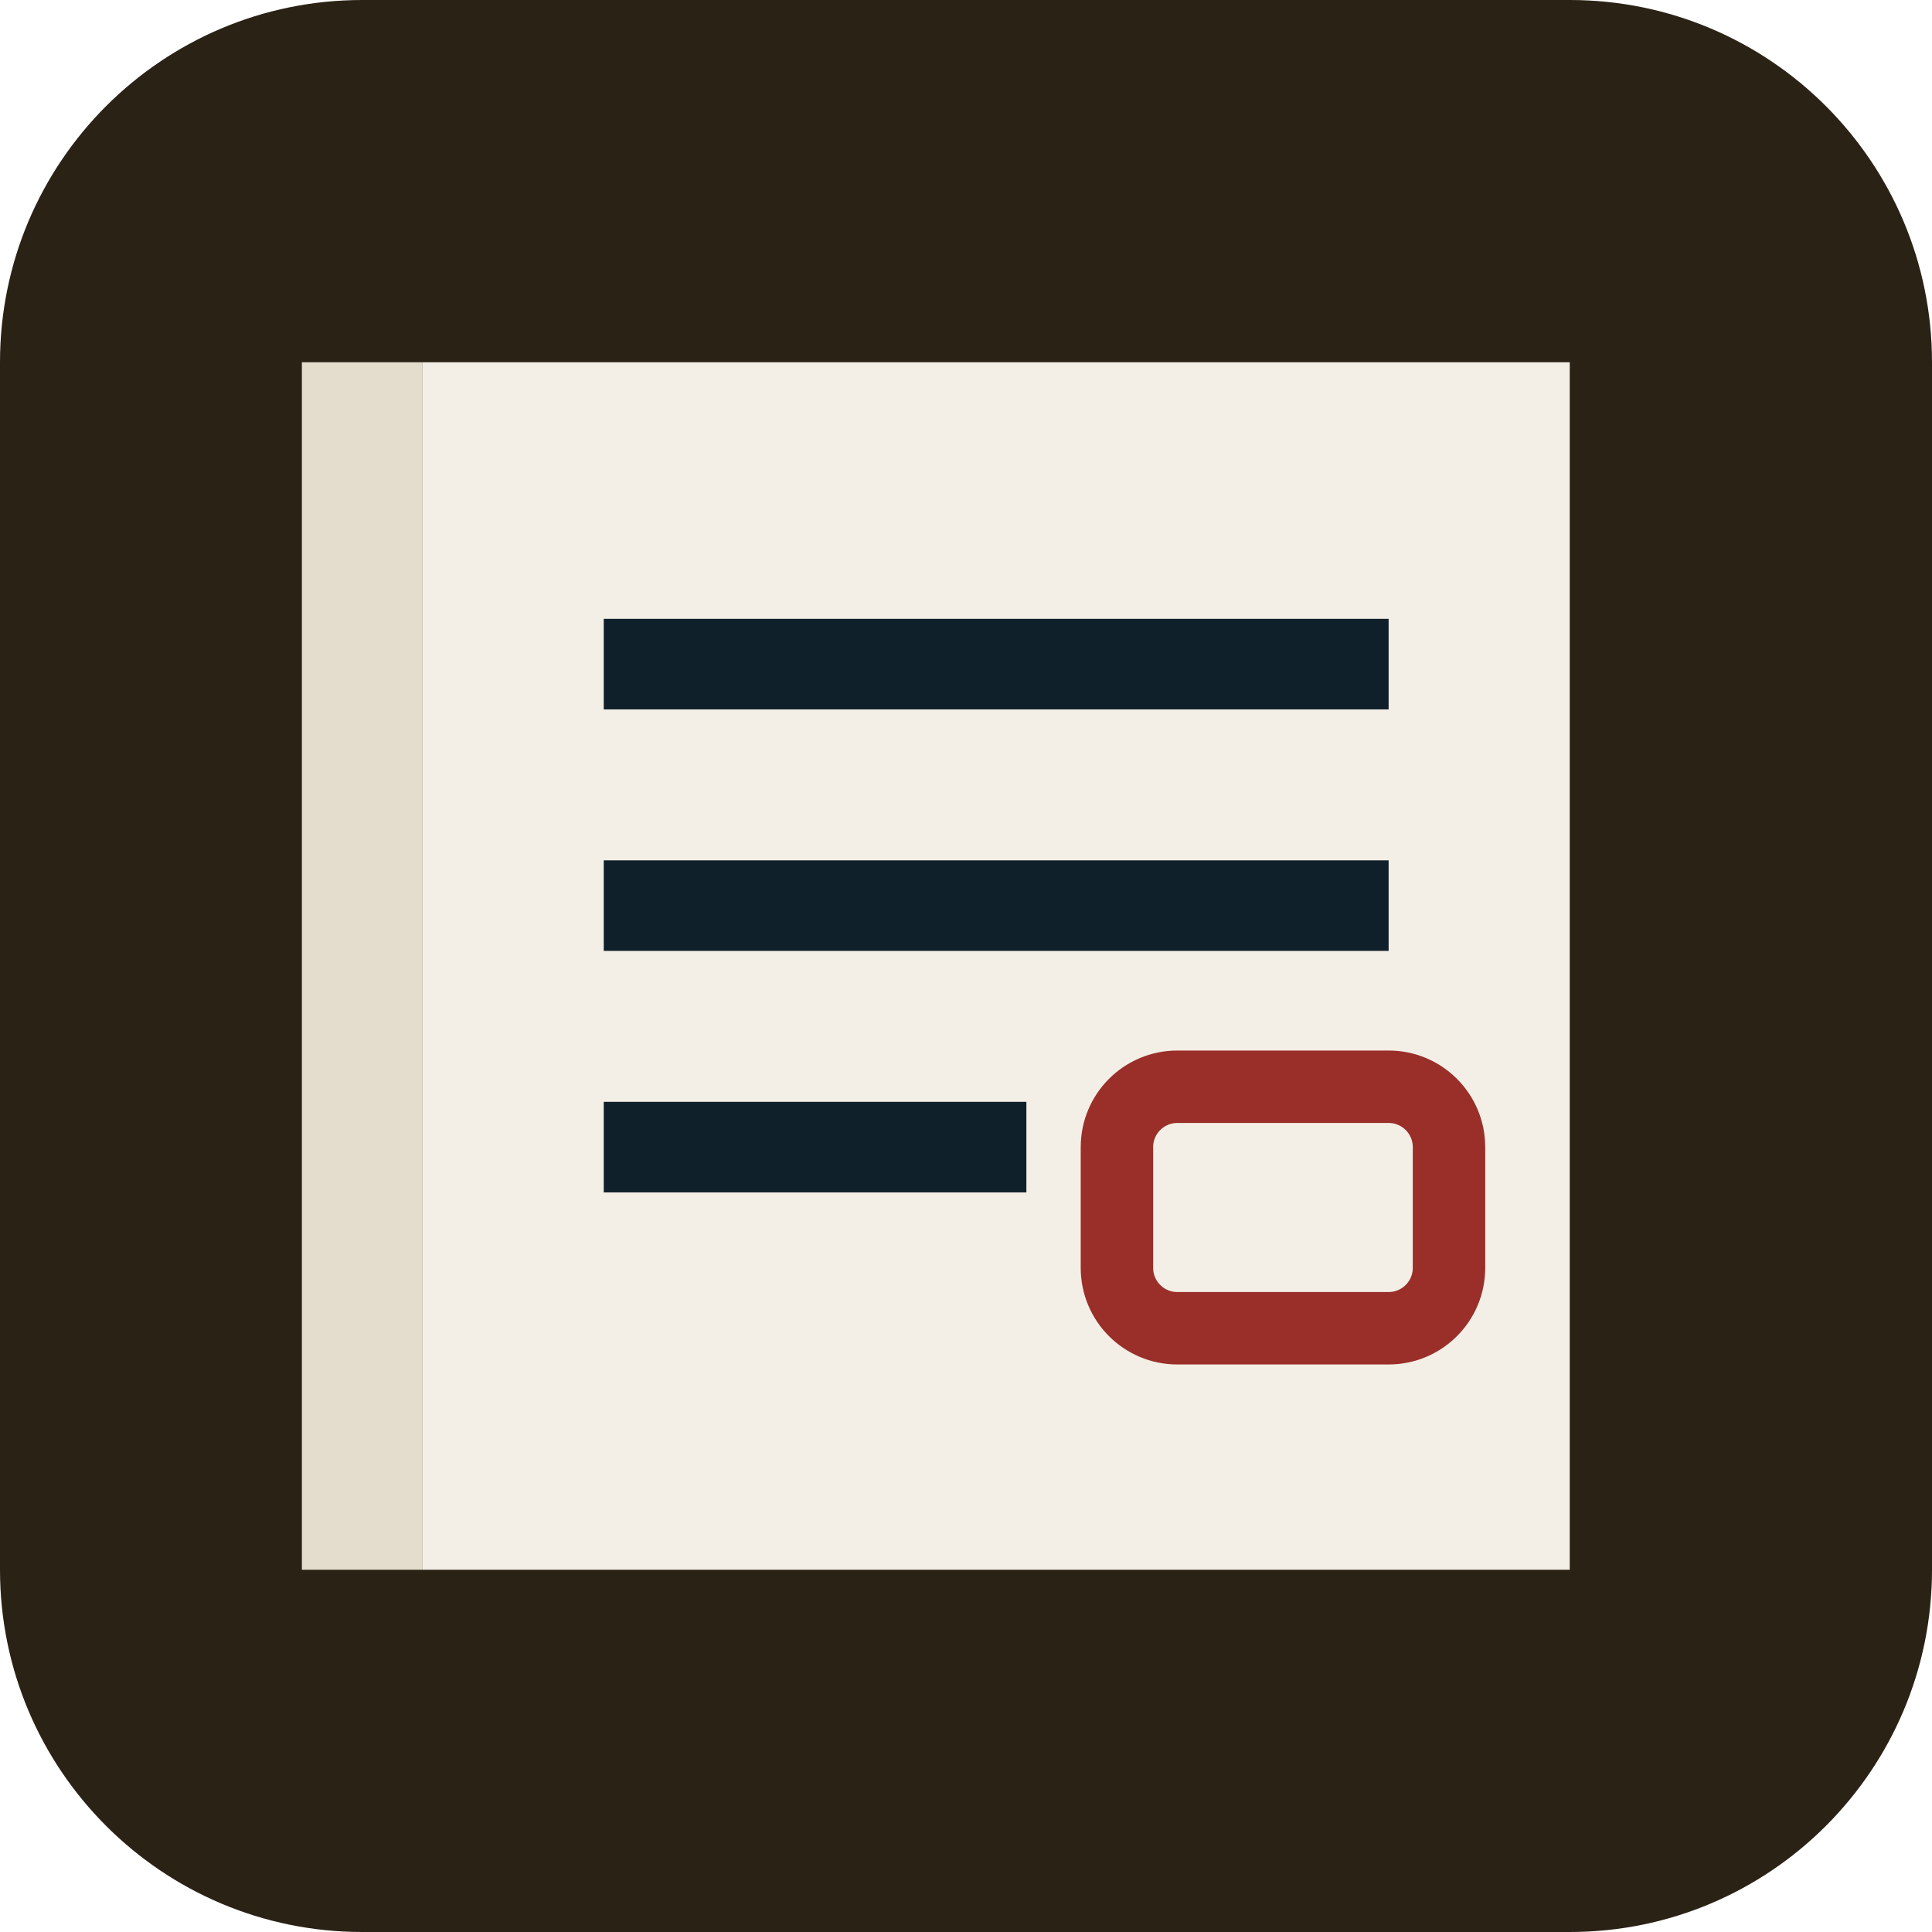
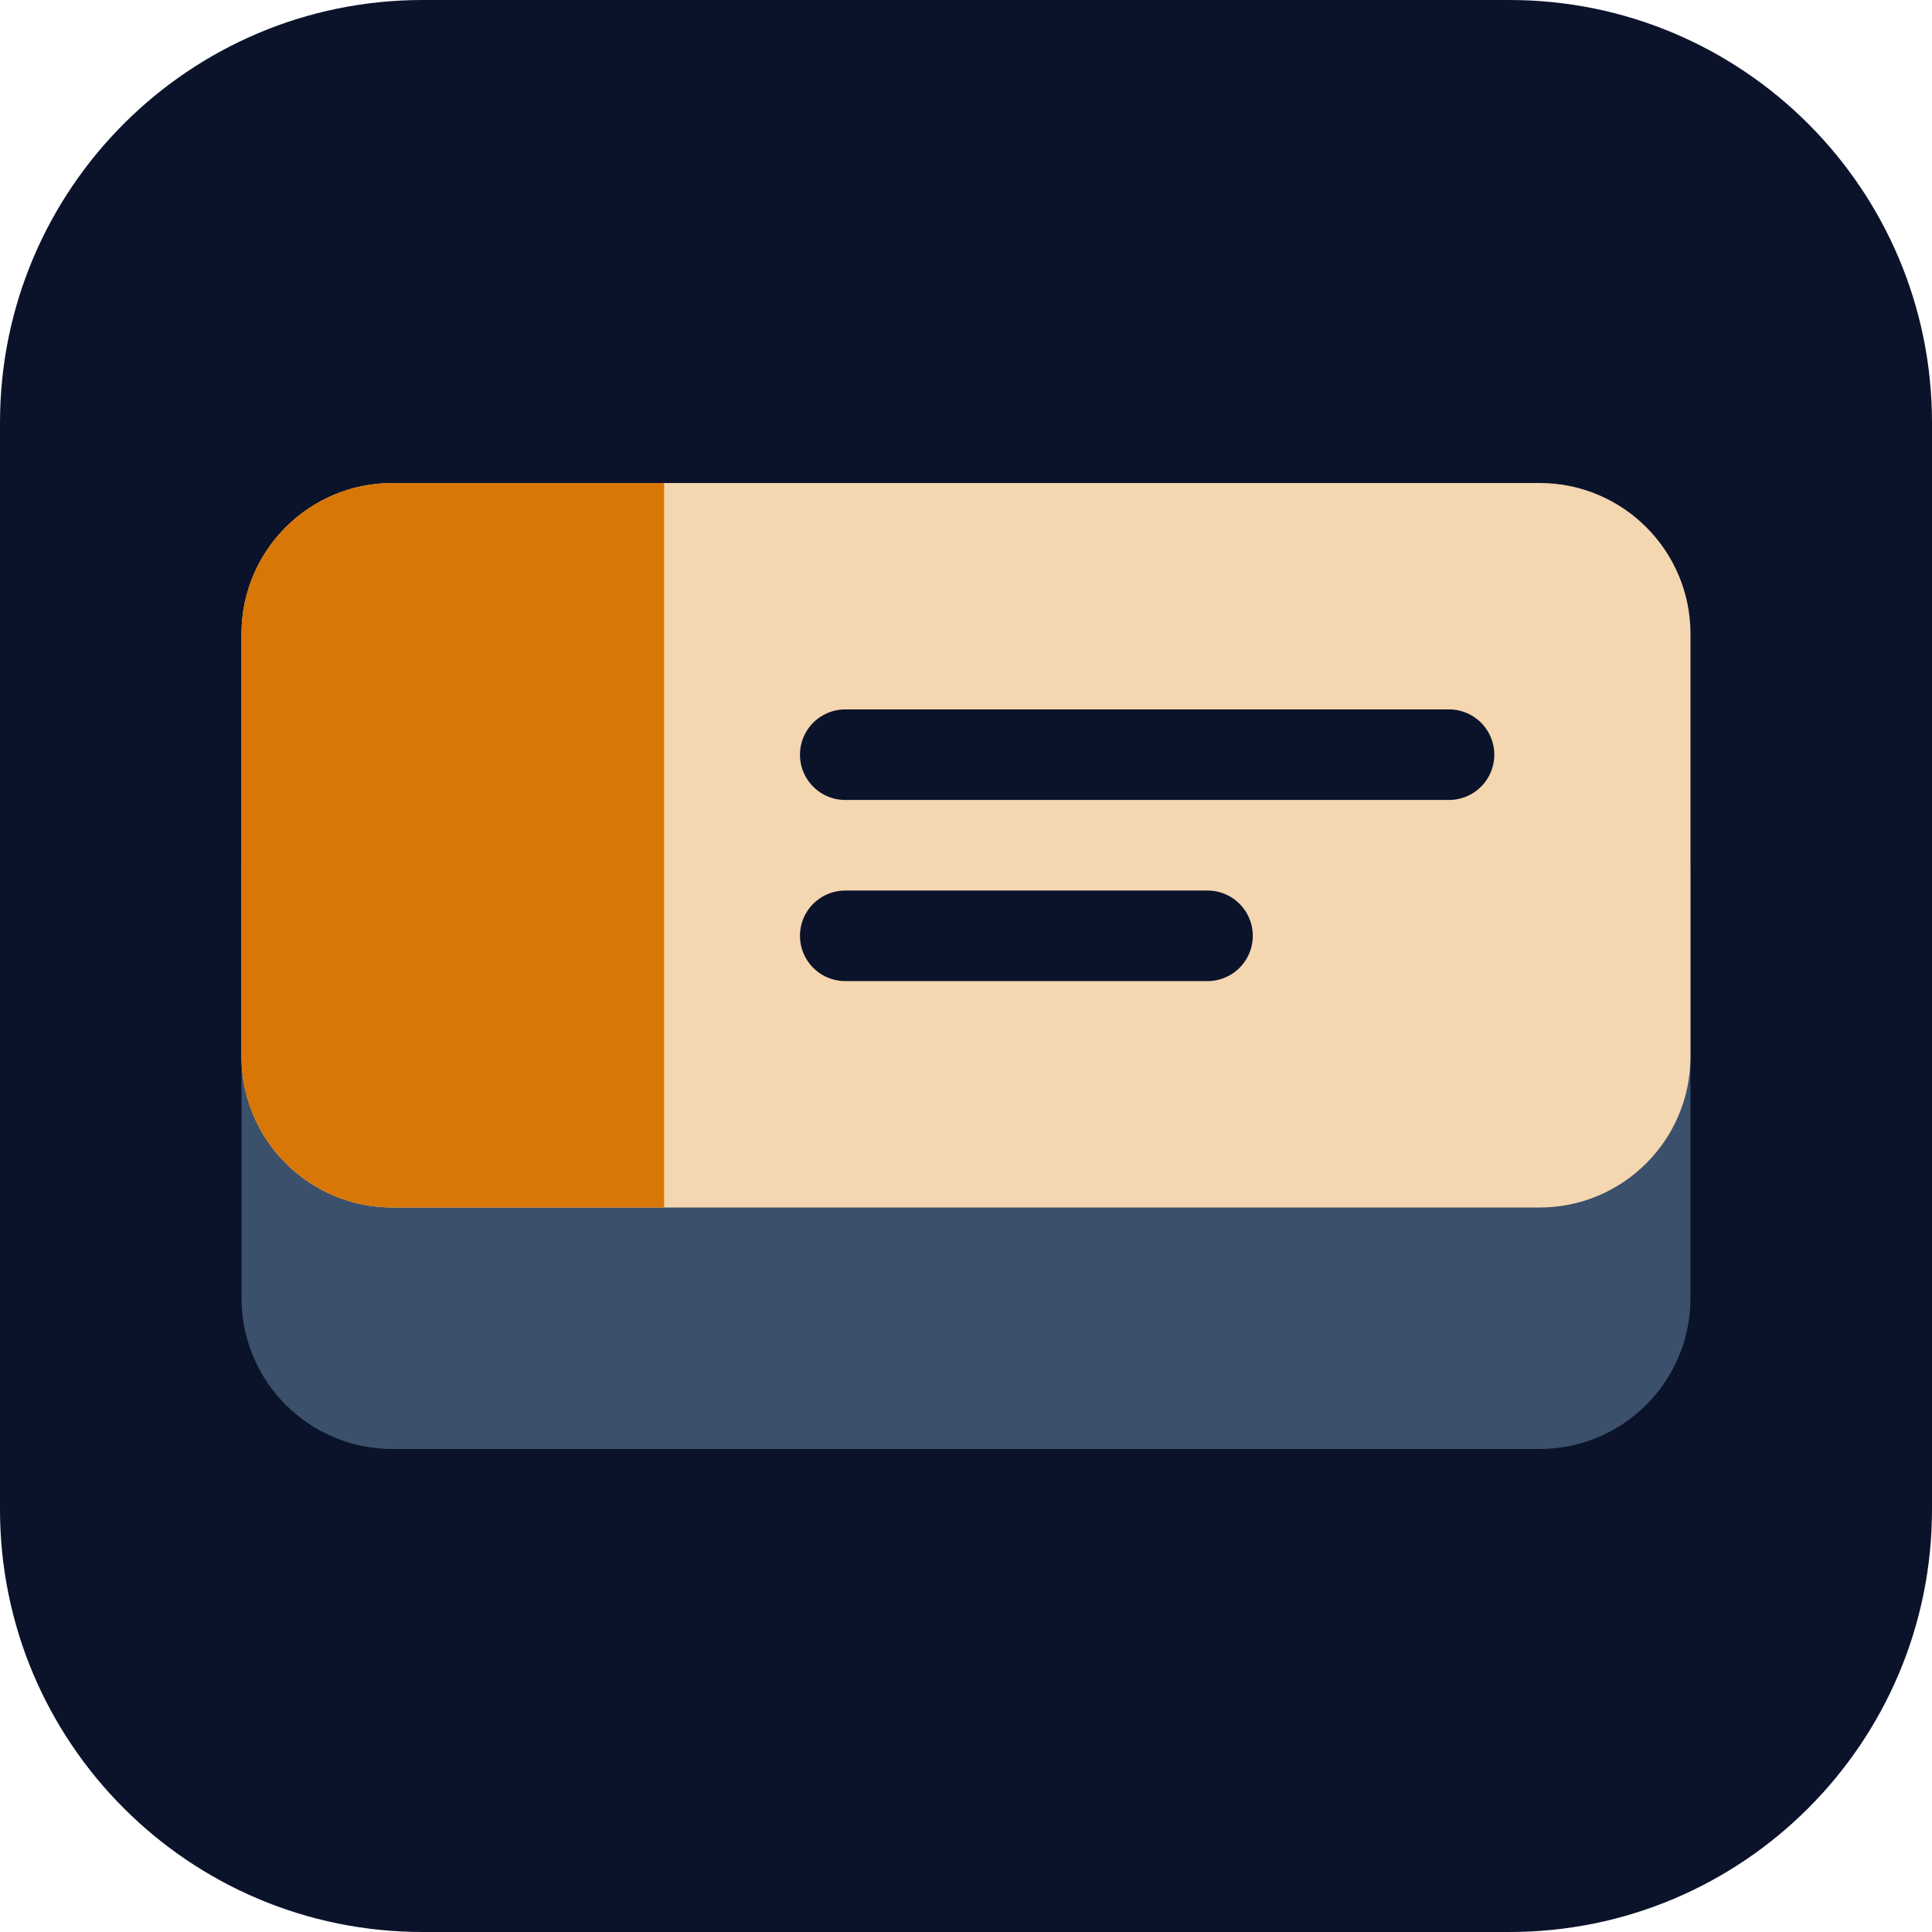
<svg xmlns="http://www.w3.org/2000/svg" viewBox="0 0 32 32">
-   <rect width="32" height="32" rx="6" fill="#2b2216" />
-   <rect x="7" y="6" width="19" height="20" fill="#f3efe6" />
-   <rect x="5" y="6" width="2" height="20" fill="#e4ddcd" />
-   <path d="M10 11h13M10 15h13M10 19h7" stroke="#10202a" stroke-width="1.5" />
-   <rect x="18.5" y="18" width="5.5" height="4" rx="1" fill="none" stroke="#9a2f2a" stroke-width="1.2" />
+   <rect width="32" height="32" rx="7" fill="#0b132b" />
+   <rect x="4" y="12" width="24" height="12" rx="2.5" fill="#3a506b" />
+   <rect x="4" y="8" width="24" height="12" rx="2.5" fill="#f4d6b0" />
+   <path d="M4 10.5A2.5 2.5 0 0 1 6.5 8H11v12H6.5A2.5 2.5 0 0 1 4 17.5z" fill="#d97706" />
+   <path d="M14 12.5h10M14 15.5h6" stroke="#0b132b" stroke-width="1.5" stroke-linecap="round" />
</svg>
